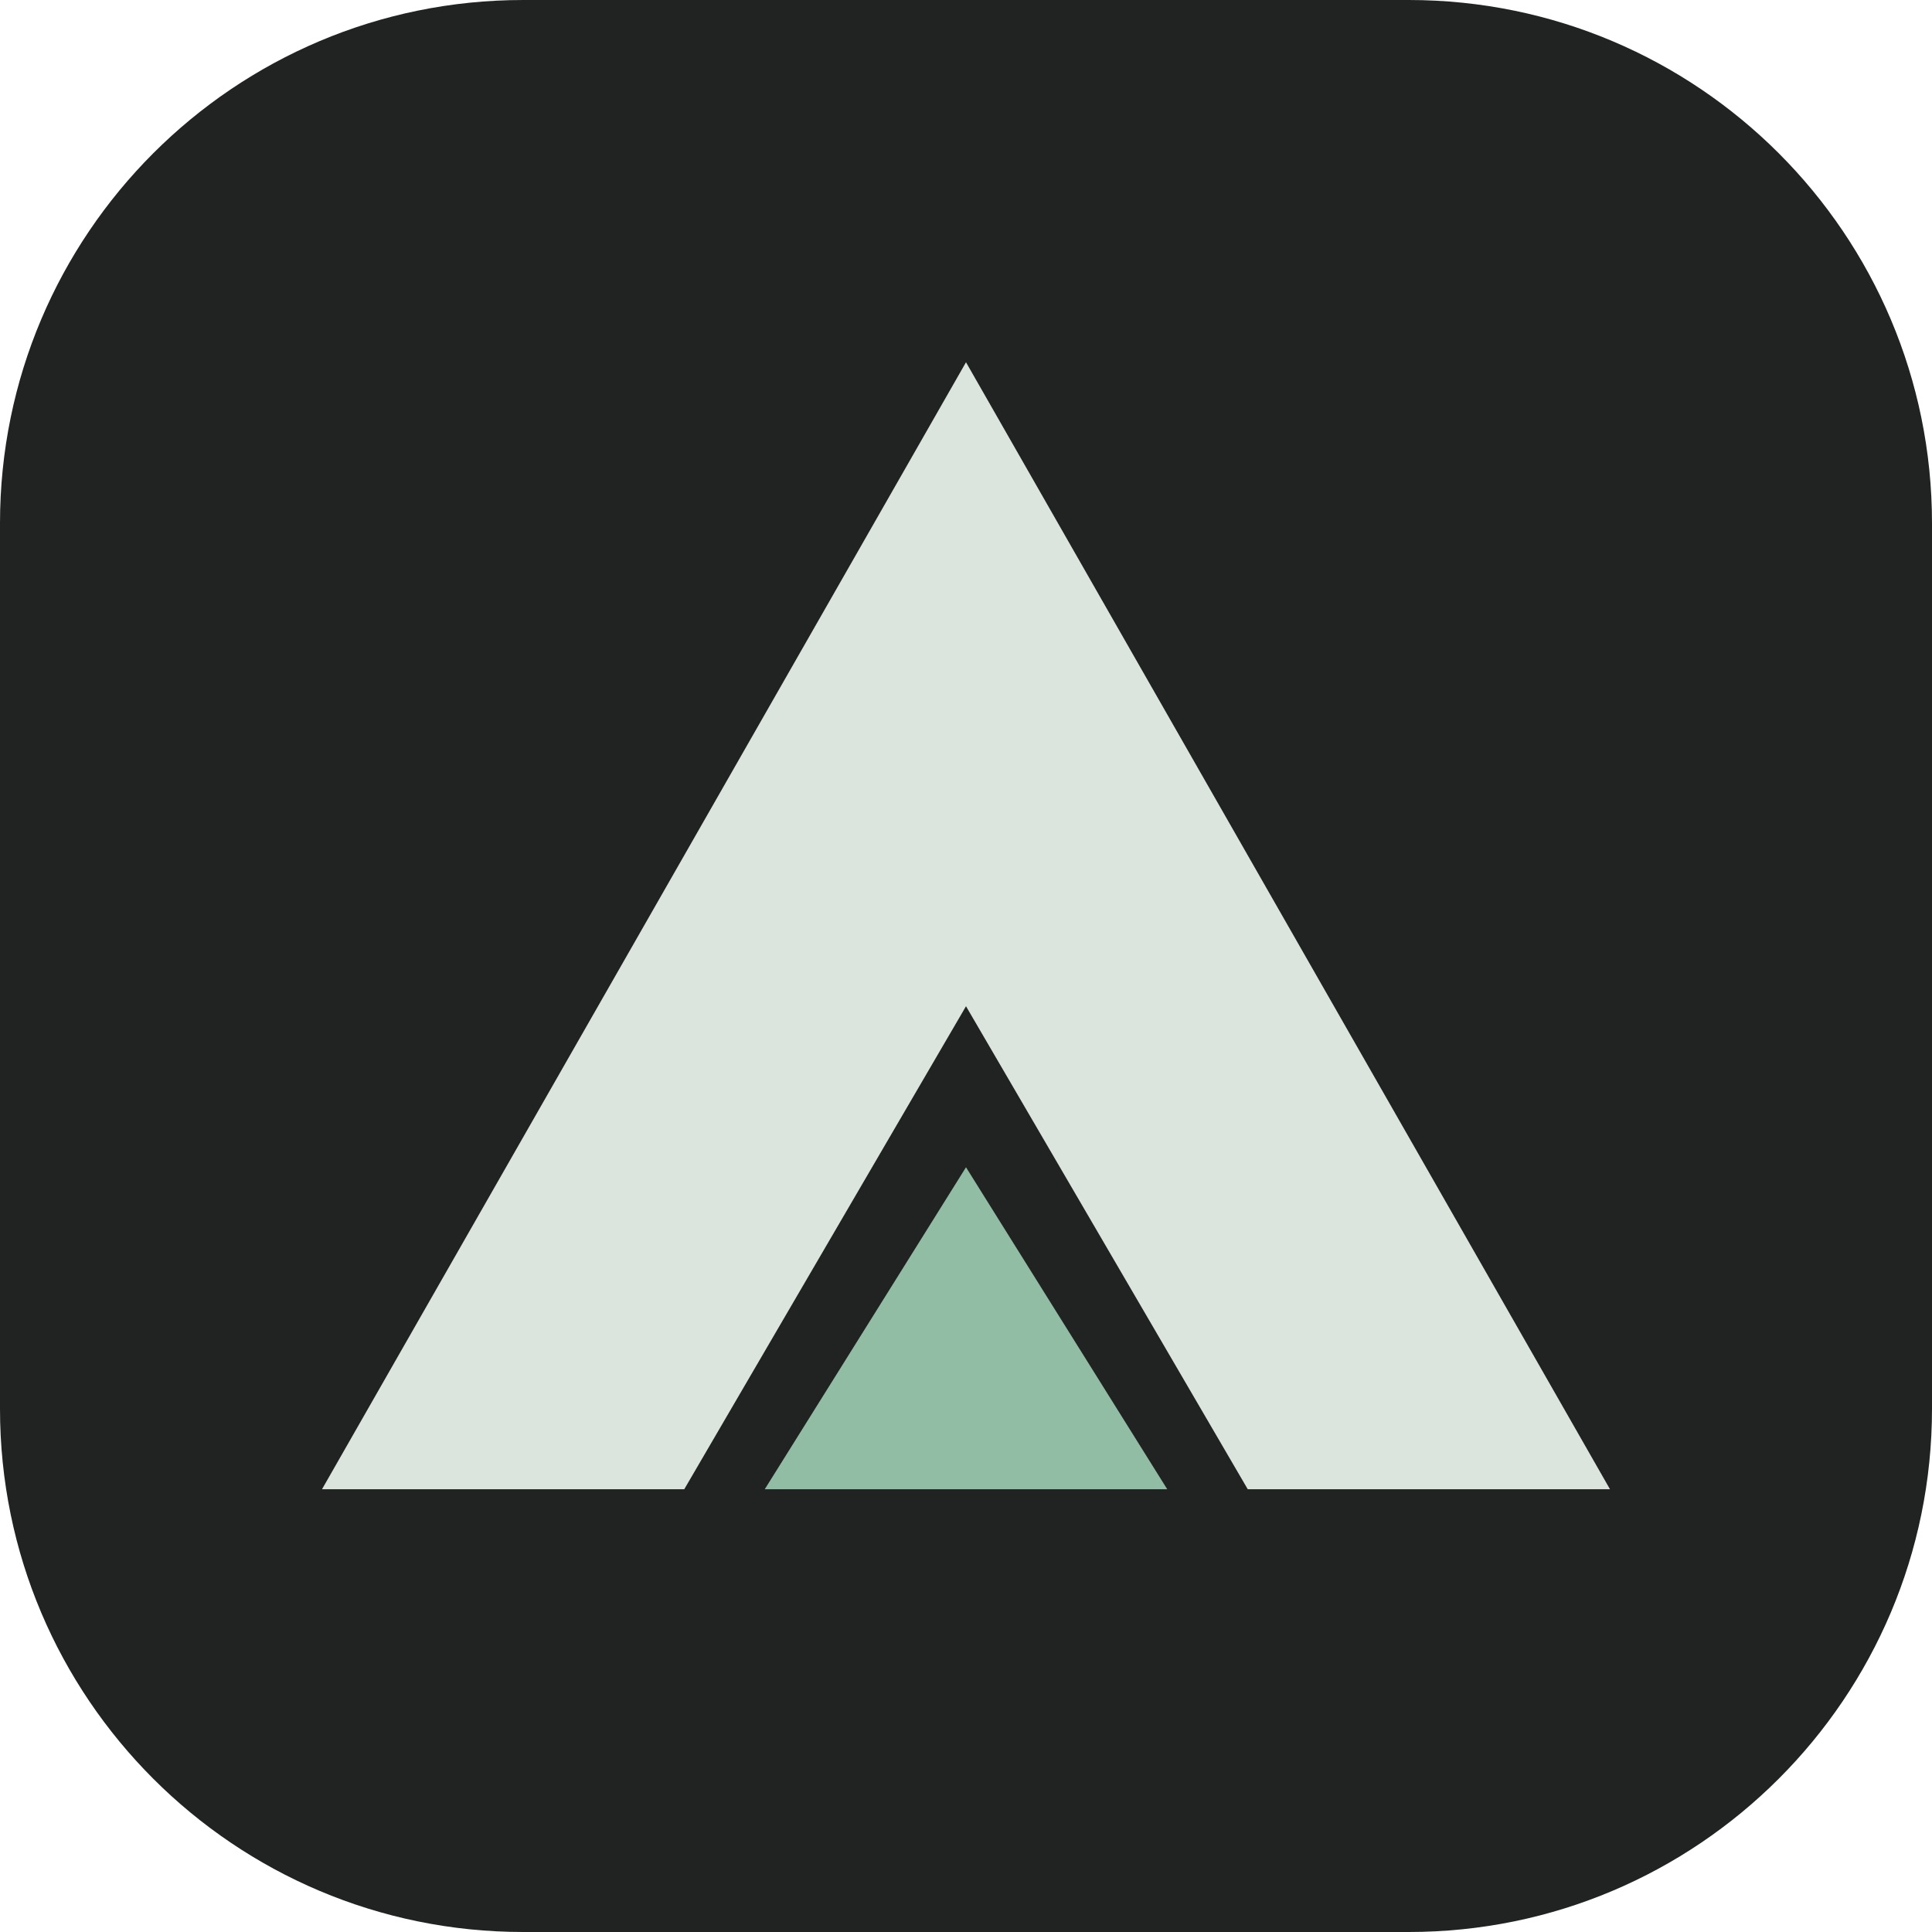
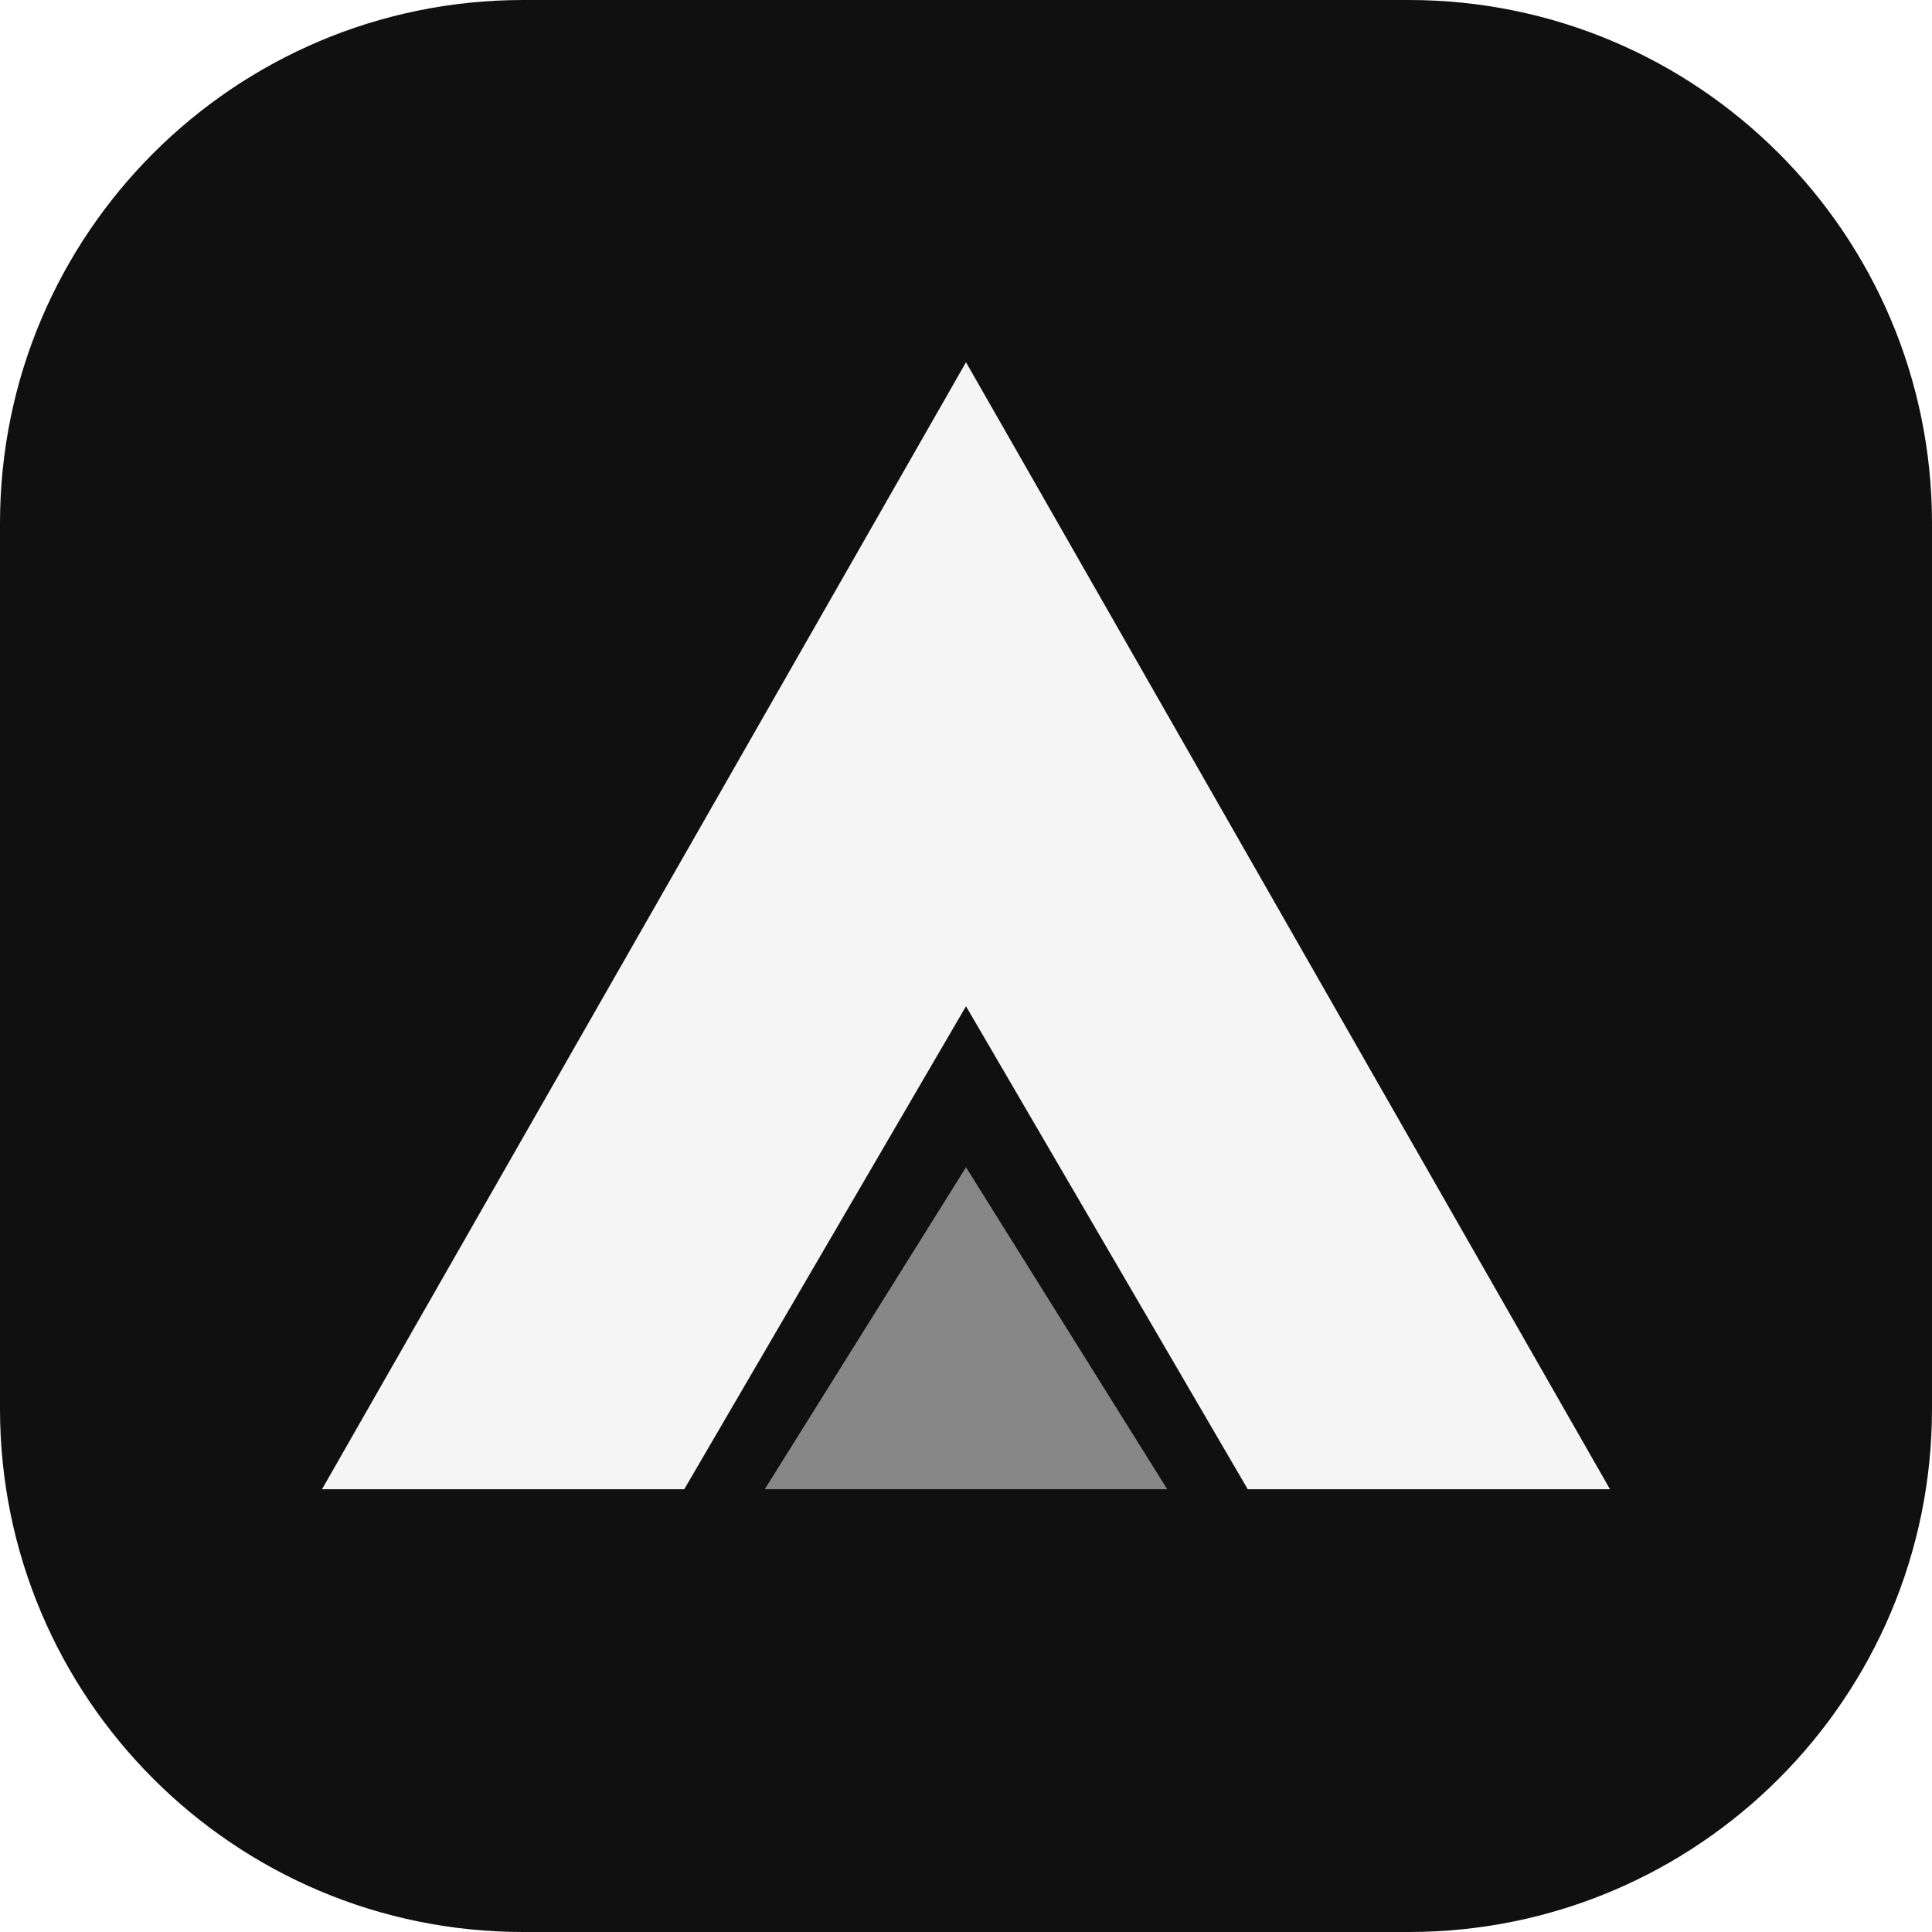
<svg xmlns="http://www.w3.org/2000/svg" viewBox="0 0 48 48" fill="none">
-   <rect width="48" height="48" rx="13" fill="#202322" />
-   <path d="M24 9 8 37h9l7-12 7 12h9L24 9Z" fill="#dce4de" />
-   <path d="m24 29-5 8h10l-5-8Z" fill="#91bda5" />
+   <rect width="48" height="48" rx="13" fill="#101010" />
+   <path d="M24 9 8 37h9l7-12 7 12h9L24 9Z" fill="#f5f5f5" />
+   <path d="m24 29-5 8h10l-5-8Z" fill="#878787" />
</svg>
